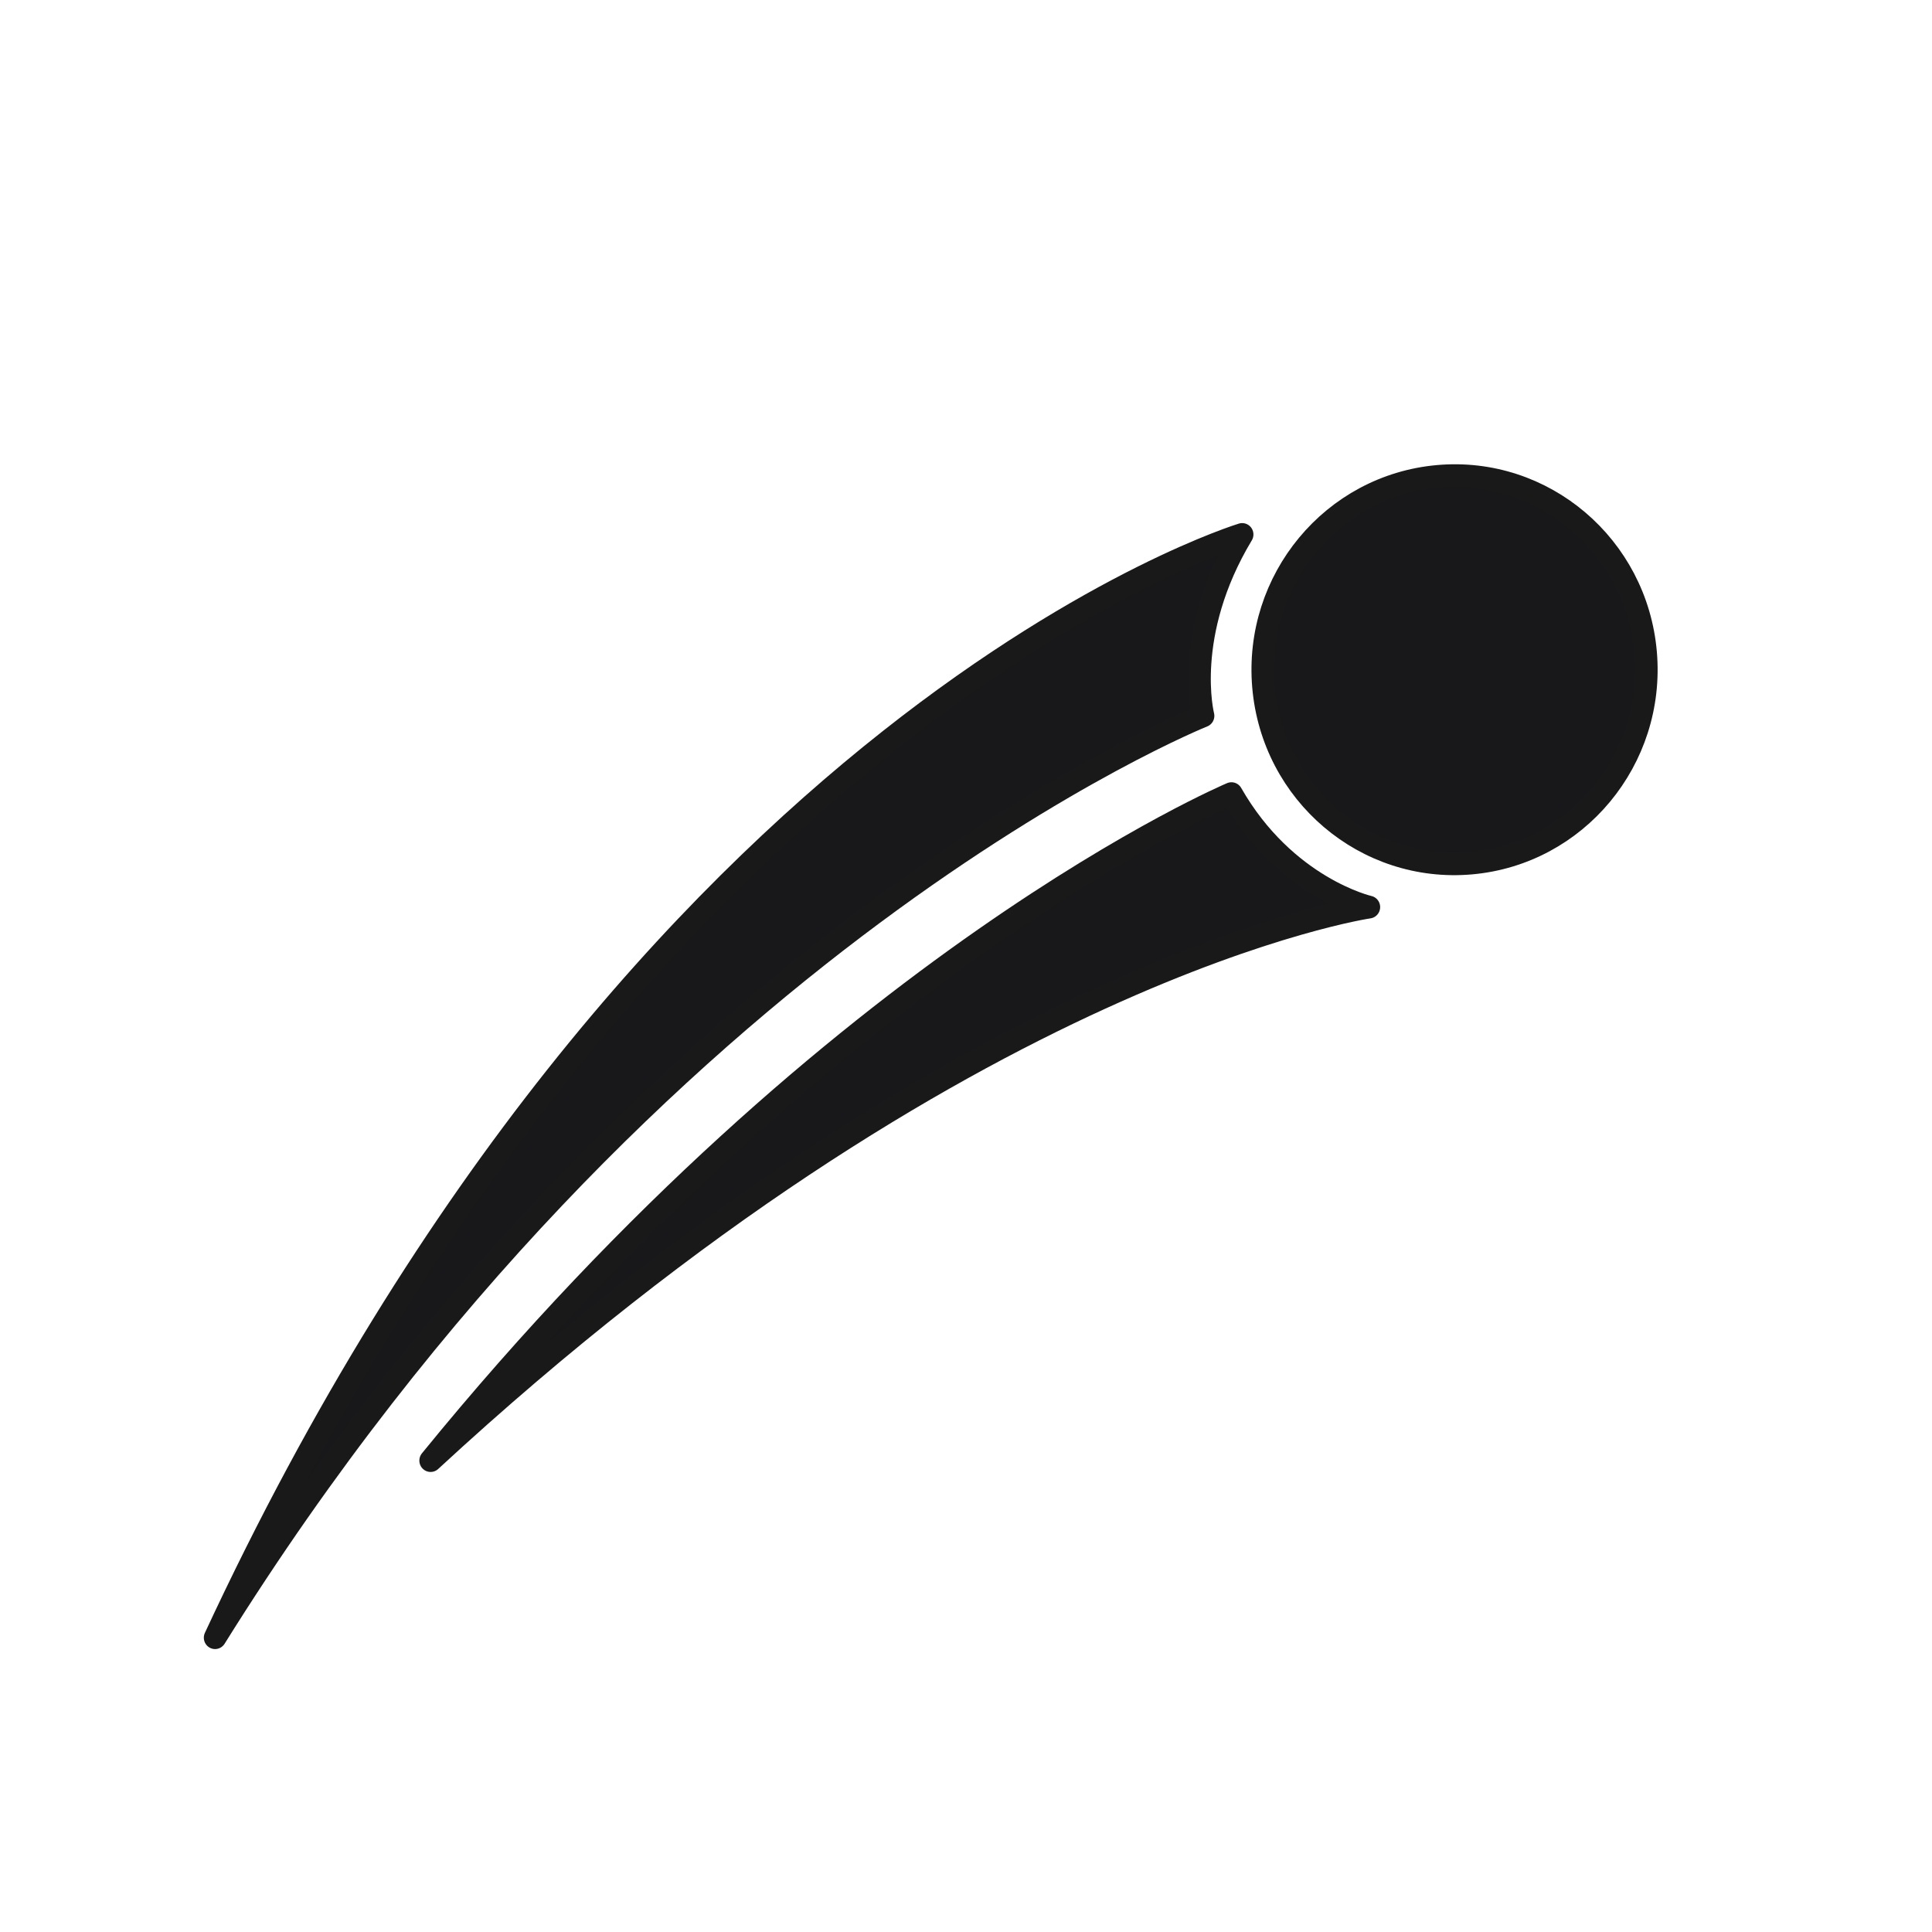
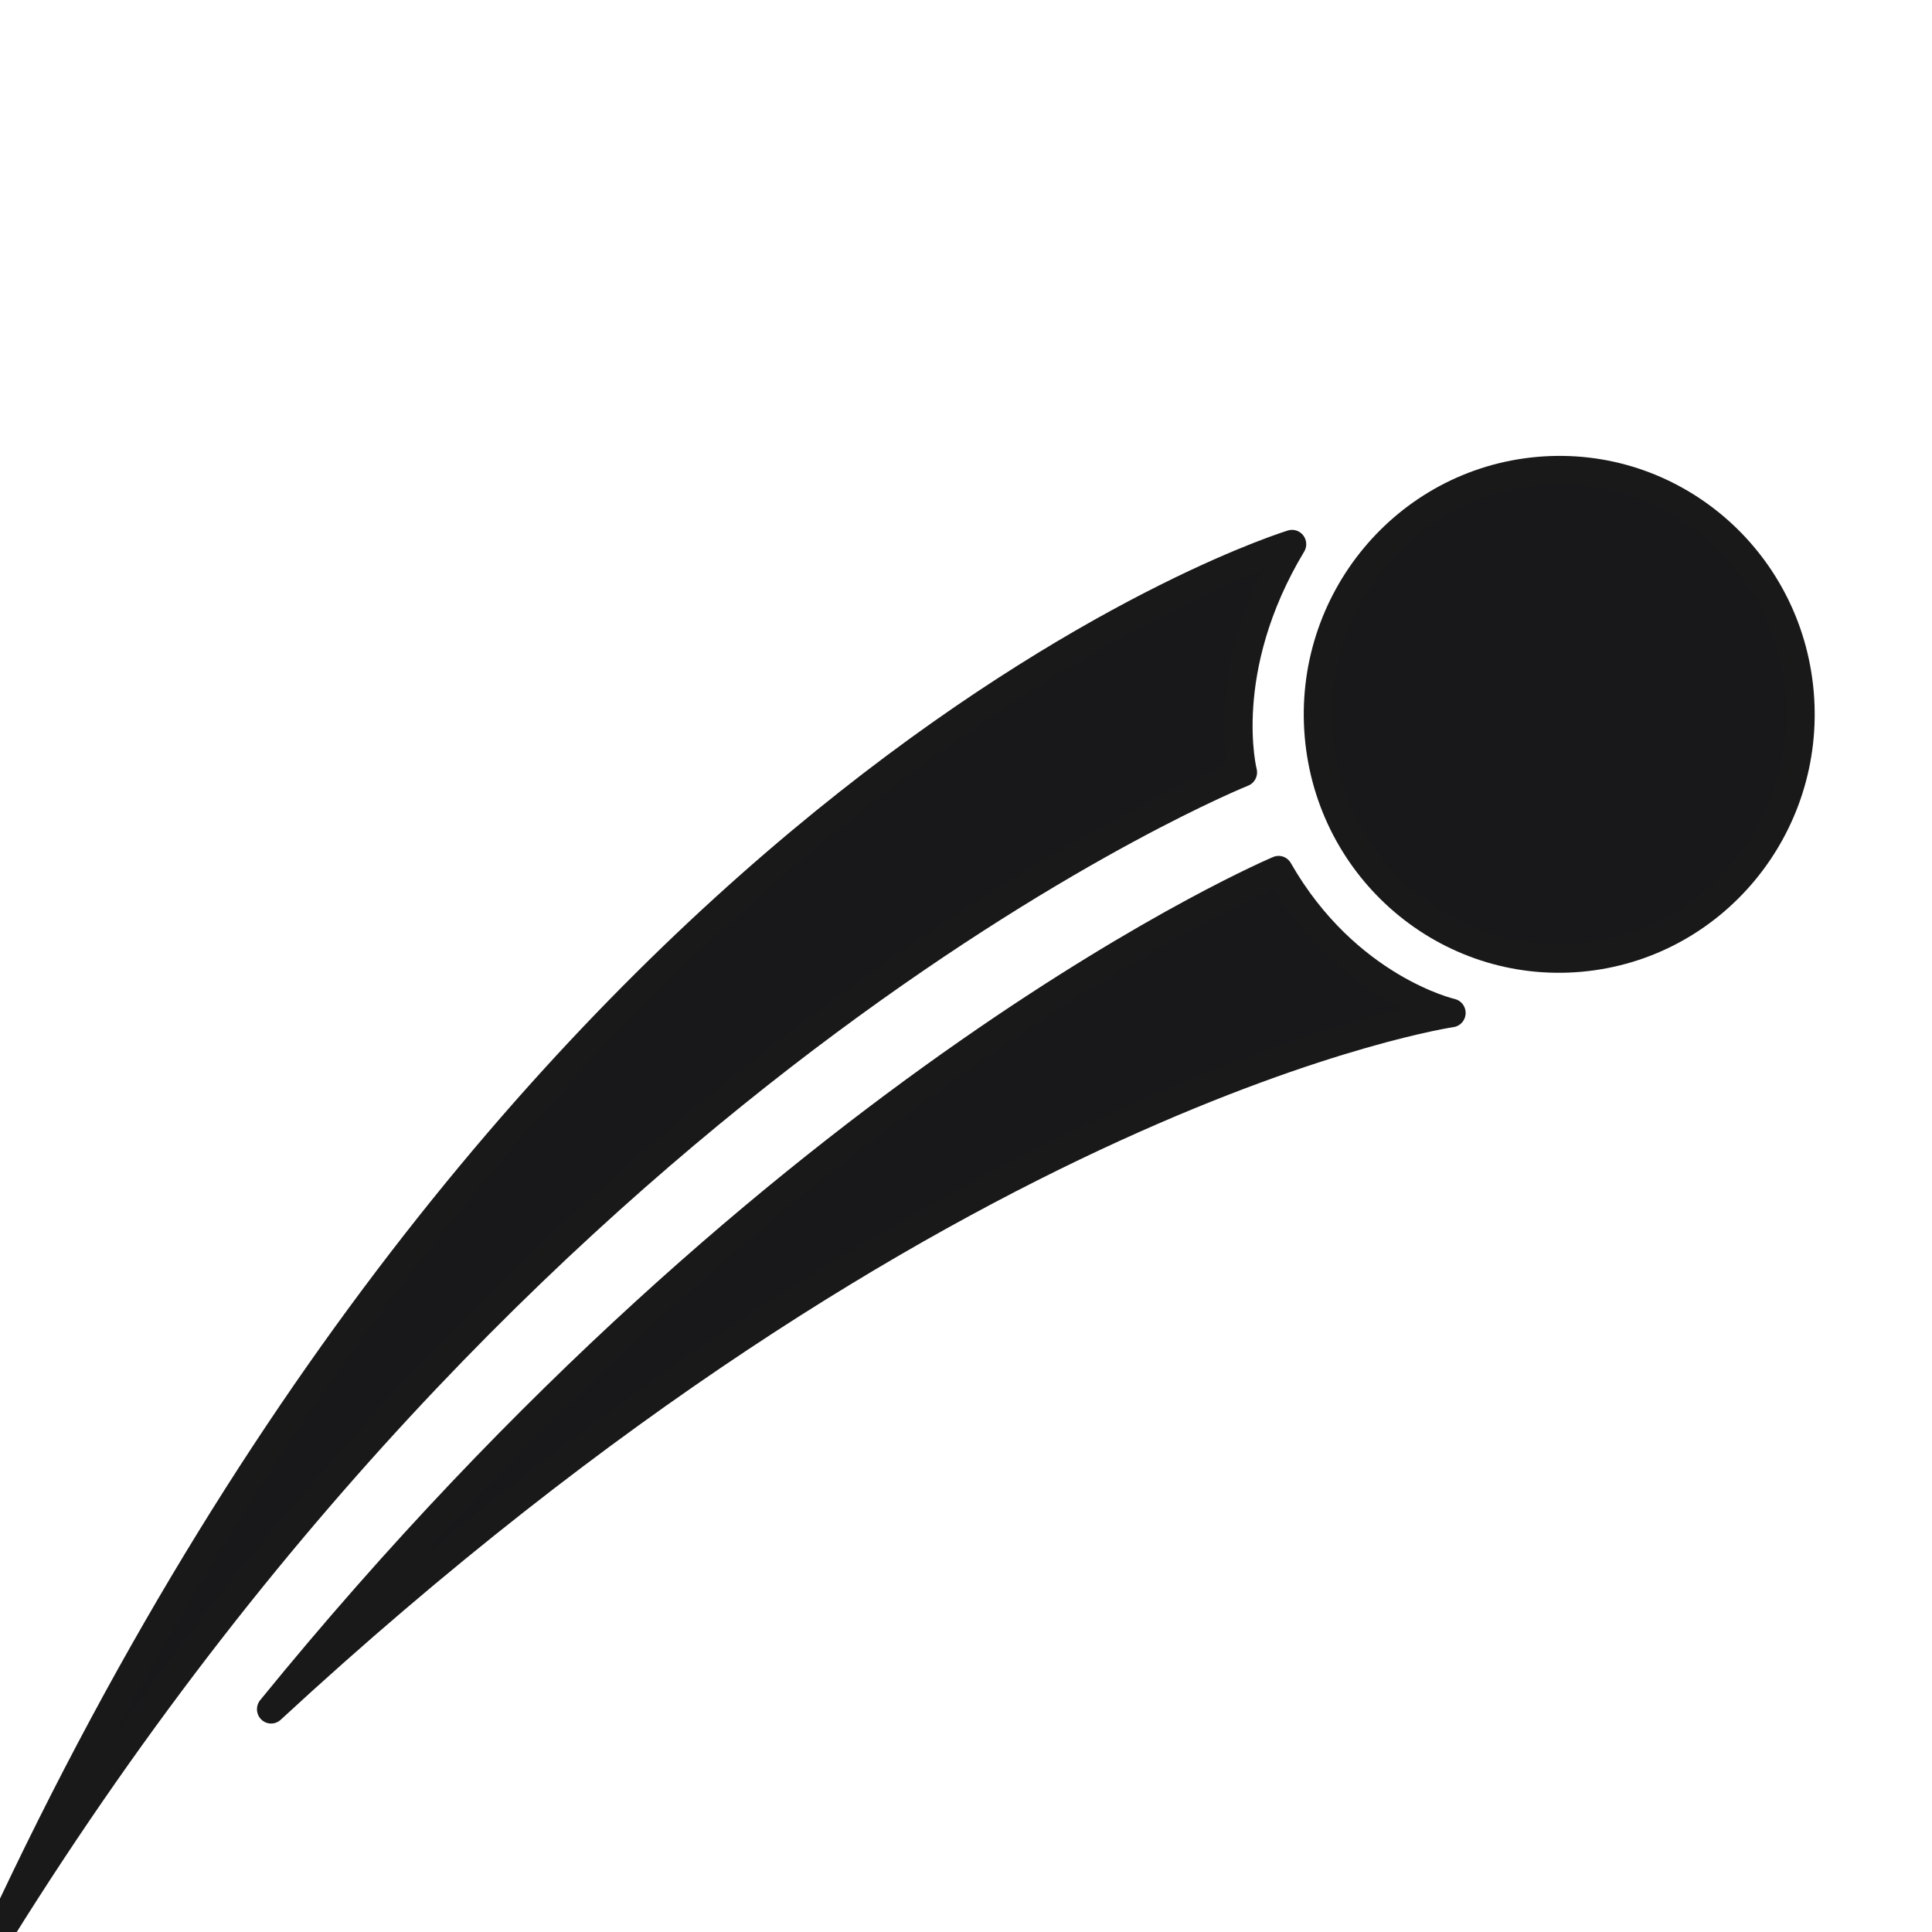
- <svg xmlns="http://www.w3.org/2000/svg" width="512" height="512" viewBox="0 0 512 512">
+ <svg xmlns="http://www.w3.org/2000/svg" width="512" height="512" viewBox="57 27 407 407">
  <style>
		.mark {
			fill: #18181b;
			stroke: #19191a;
		}
		@media (prefers-color-scheme: dark) {
			.mark {
				fill: #fafafa;
				stroke: #fafafa;
			}
		}
	</style>
  <g class="mark" stroke-width="4.875" stroke-linecap="round" stroke-linejoin="round" transform="translate(5.32491,1.021858) matrix(-1.175855,0.1045289,-0.1024156,-1.189493,568.7456,523.4599)">
    <circle cx="133.96" cy="303.491" r="43.067" stroke-width="5.054" />
    <path d="M 429.825,113.839 C 318.566,260.265 191.089,298.236 191.089,298.236 c 0,0 3.126,18.44 -12.233,39.332 0,0 137.368,-28.32 250.969,-223.729 z" stroke-width="5.054" />
    <path d="M 107.938,368.572 C 264.096,249.191 374.323,243.023 374.323,243.023 c 0,0 -22.116,-7.058 -34.5,-33.565 0,0 -109.862,34.825 -231.885,159.114 z" stroke-width="6.105" transform="matrix(-0.8278266,0,0,-0.8278266,467.5629,453.8735)" />
  </g>
</svg>
